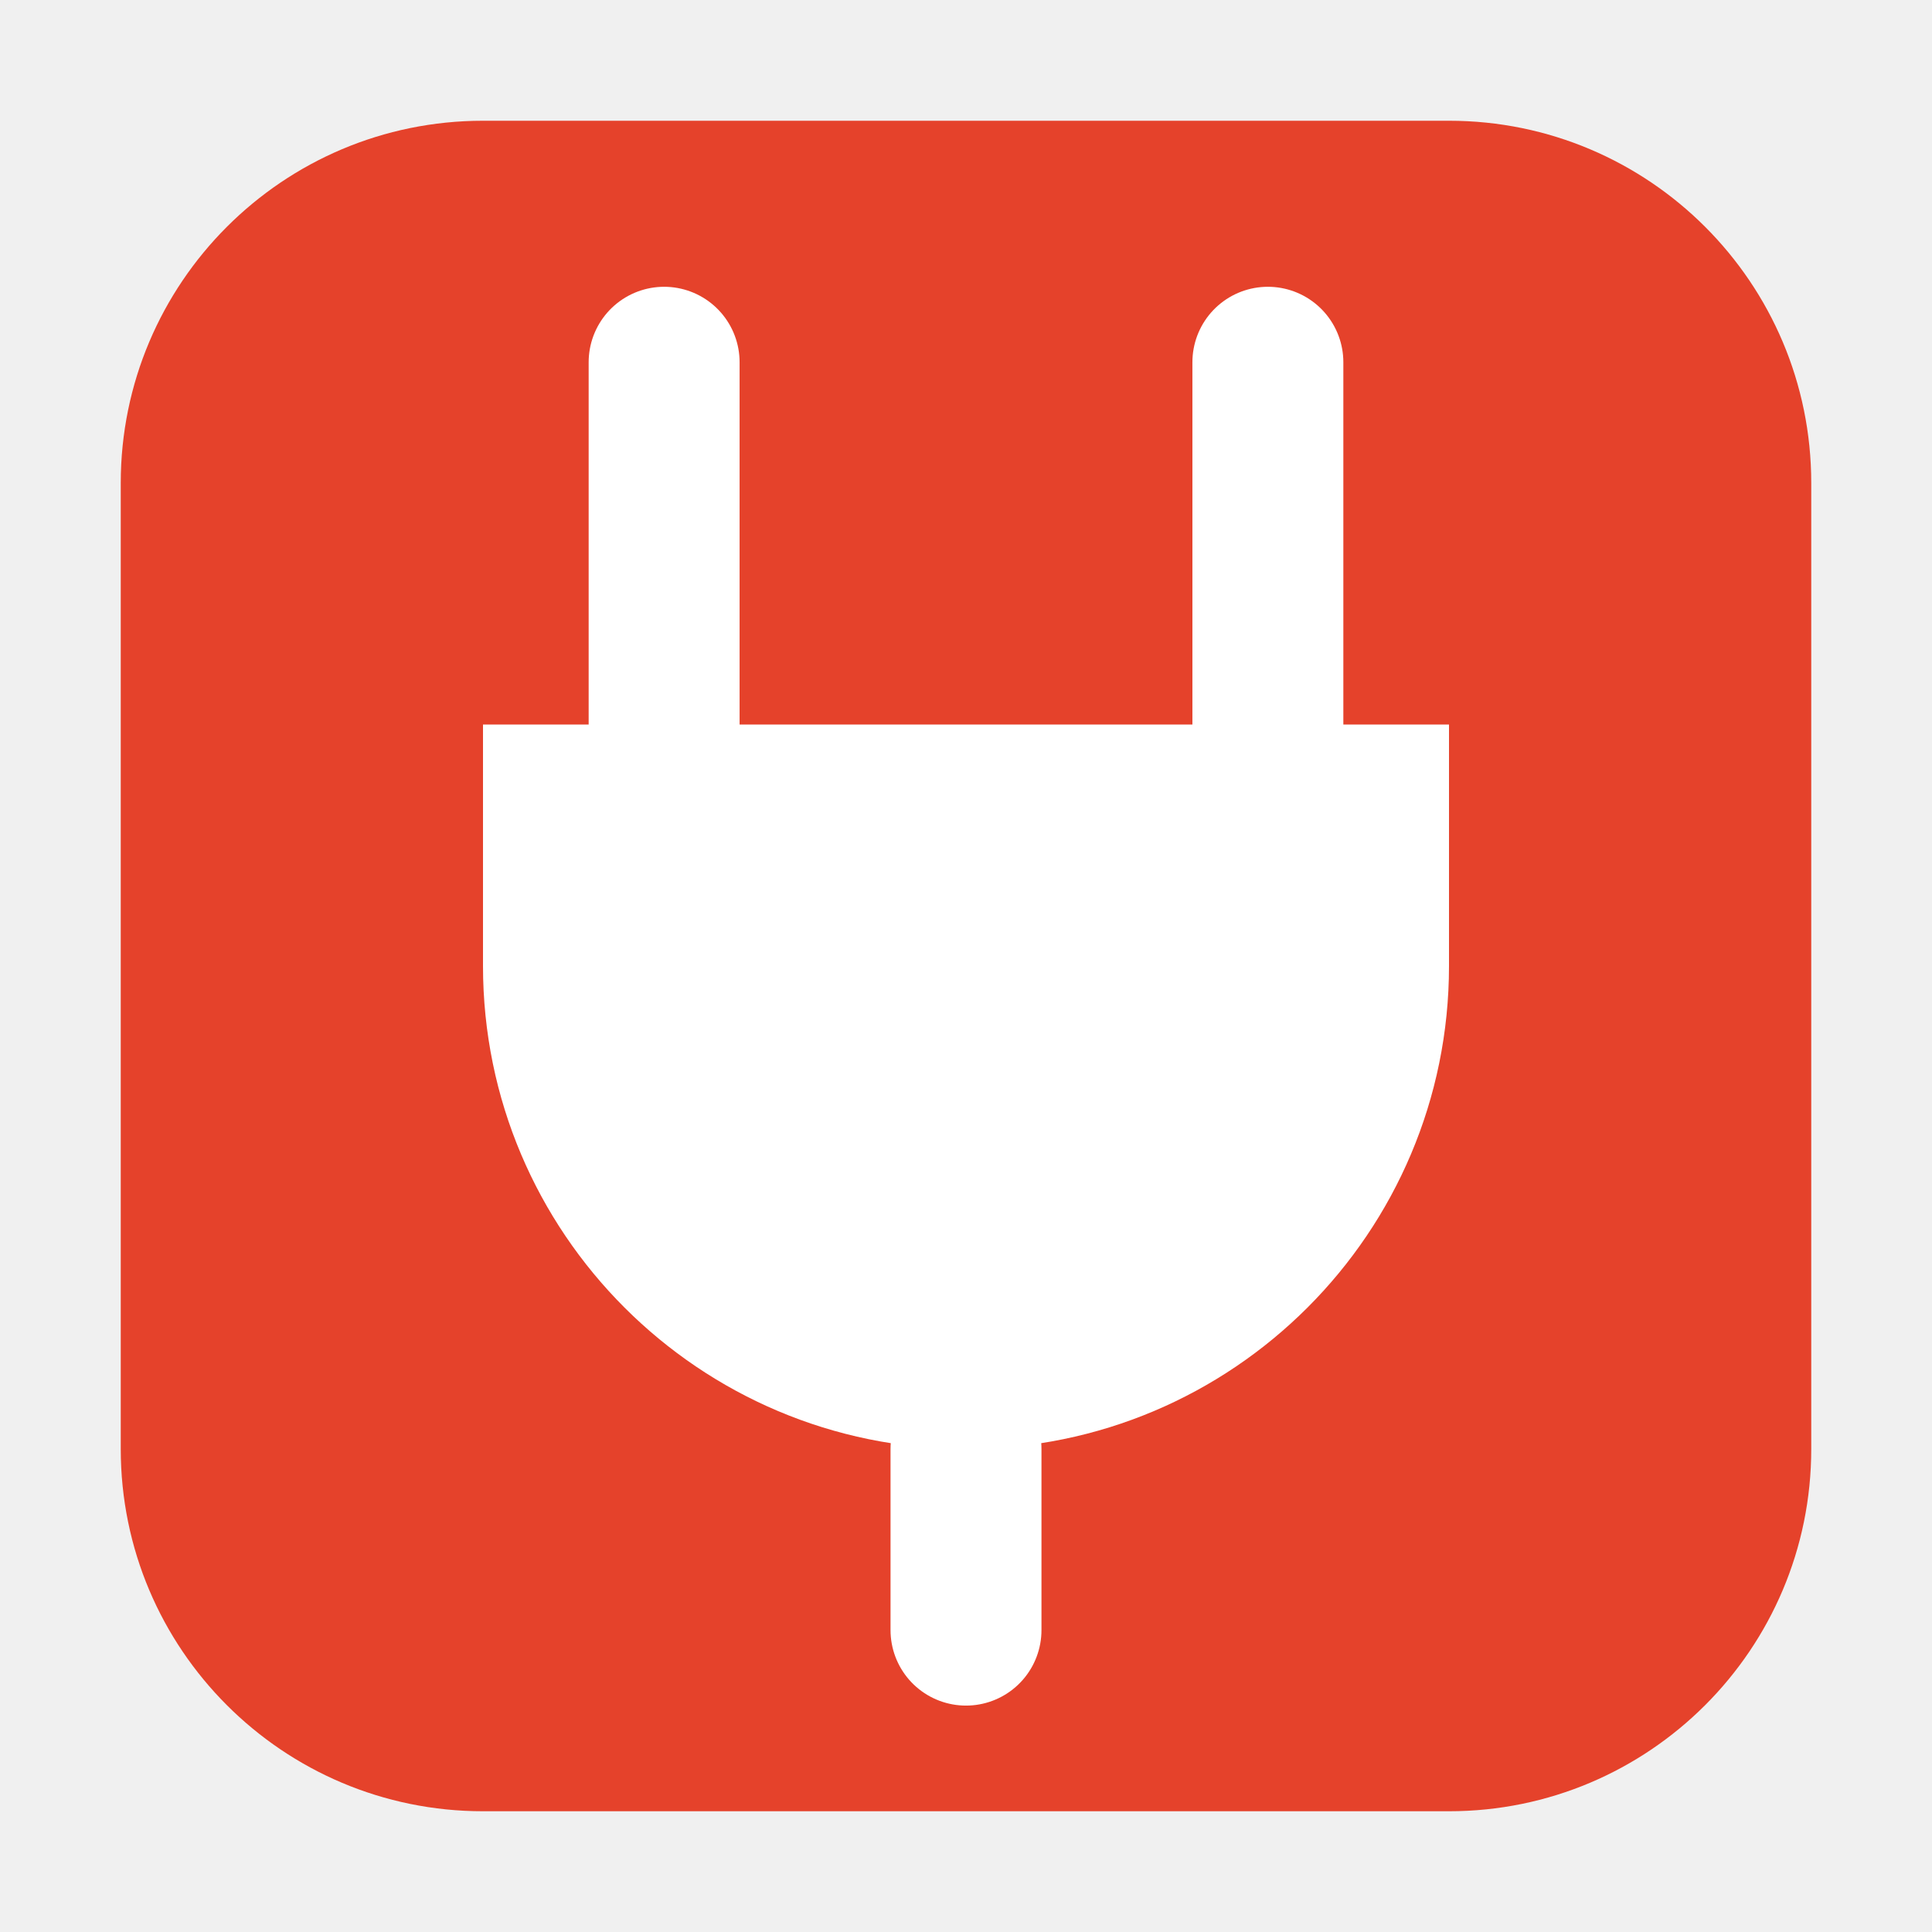
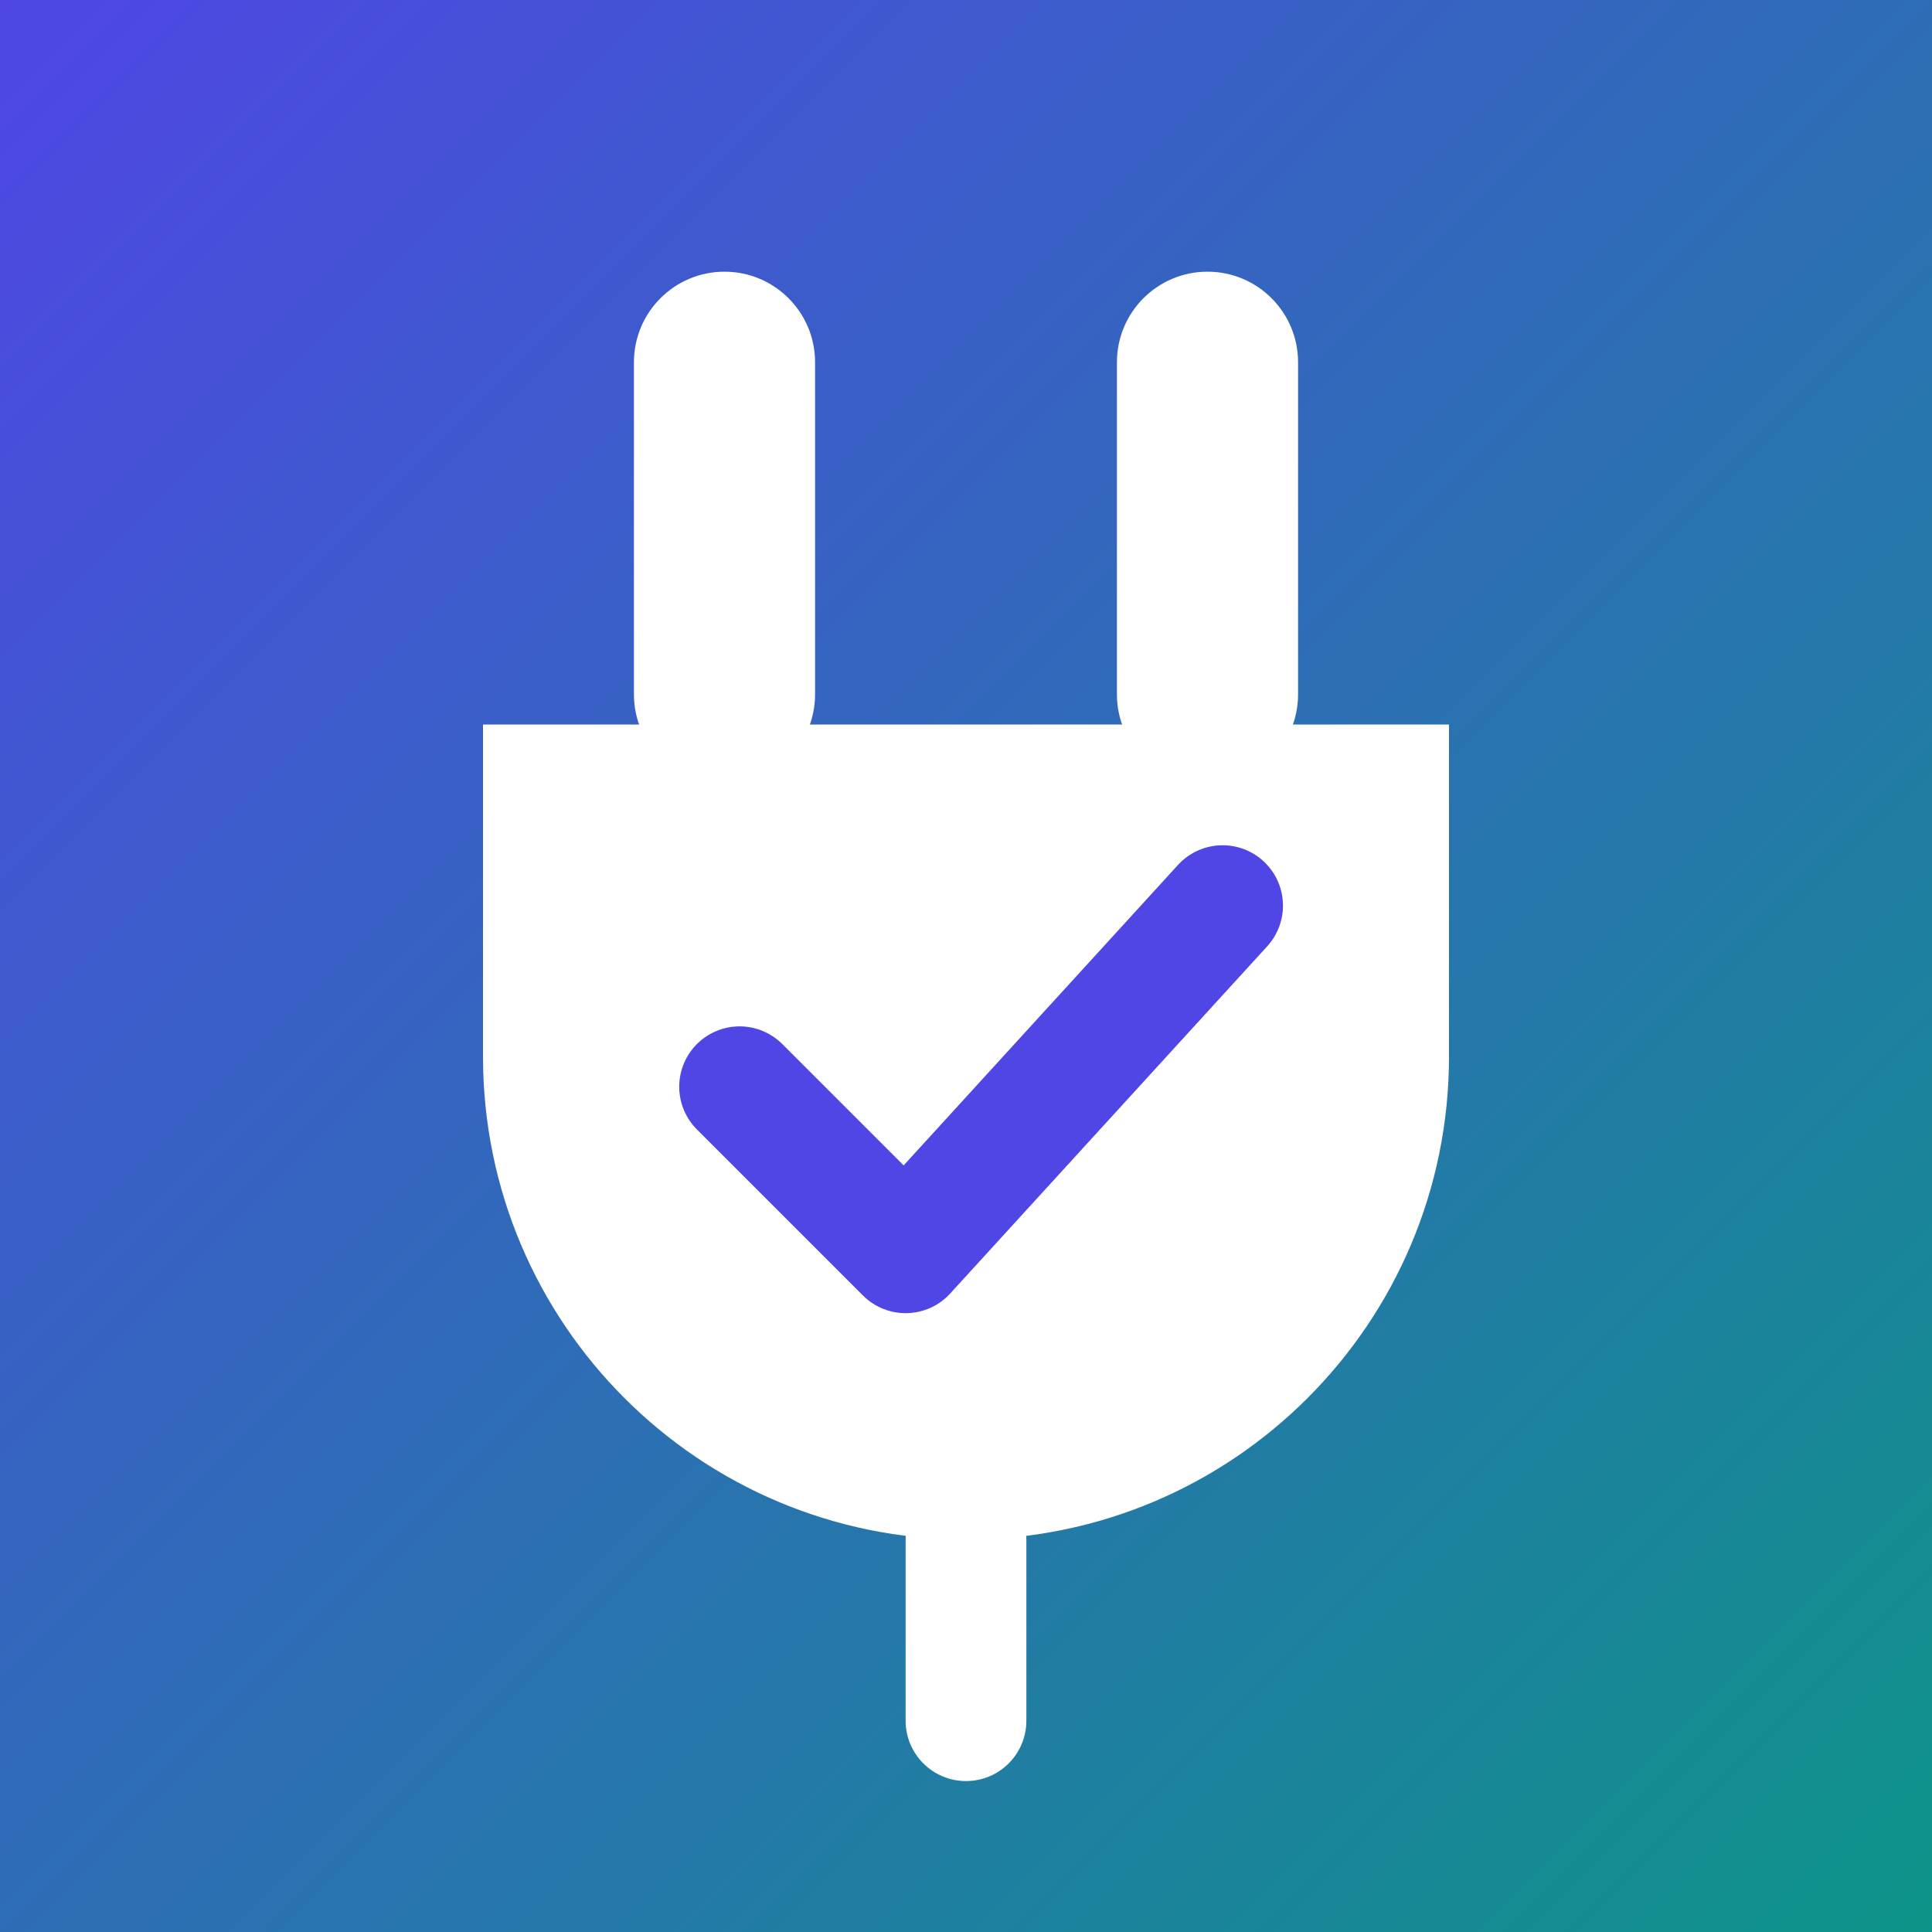
- <svg xmlns="http://www.w3.org/2000/svg" viewBox="0 0 64 64" width="64" height="64">
-   <rect x="4" y="4" width="56" height="56" rx="12" fill="#e5422b" />
-   <path d="M22 12v12m20-12v12" stroke="#fff" stroke-width="5" stroke-linecap="round" />
-   <path d="M16 24h32v8a16 16 0 0 1-32 0z" fill="#fff" />
-   <path d="M32 48v6" stroke="#fff" stroke-width="5" stroke-linecap="round" />
+ <svg xmlns="http://www.w3.org/2000/svg" viewBox="0 0 128 128" width="128" height="128" role="img" aria-label="MCP Server">
+   <defs>
+     <linearGradient id="bg" x1="0" y1="0" x2="1" y2="1">
+       <stop offset="0" stop-color="#4f46e5" />
+       <stop offset="1" stop-color="#0d9488" />
+     </linearGradient>
+   </defs>
+   <rect width="128" height="128" fill="url(#bg)" />
+   <g fill="#ffffff">
+     <rect x="42" y="18" width="12" height="34" rx="6" />
+     <rect x="74" y="18" width="12" height="34" rx="6" />
+     <path d="M32 48h64v22a32 32 0 0 1-32 32 32 32 0 0 1-32-32z" />
+     <rect x="60" y="98" width="8" height="20" rx="4" />
+   </g>
+   <path d="M49 72l11 11 21-23" fill="none" stroke="#4f46e5" stroke-width="8" stroke-linecap="round" stroke-linejoin="round" />
</svg>
